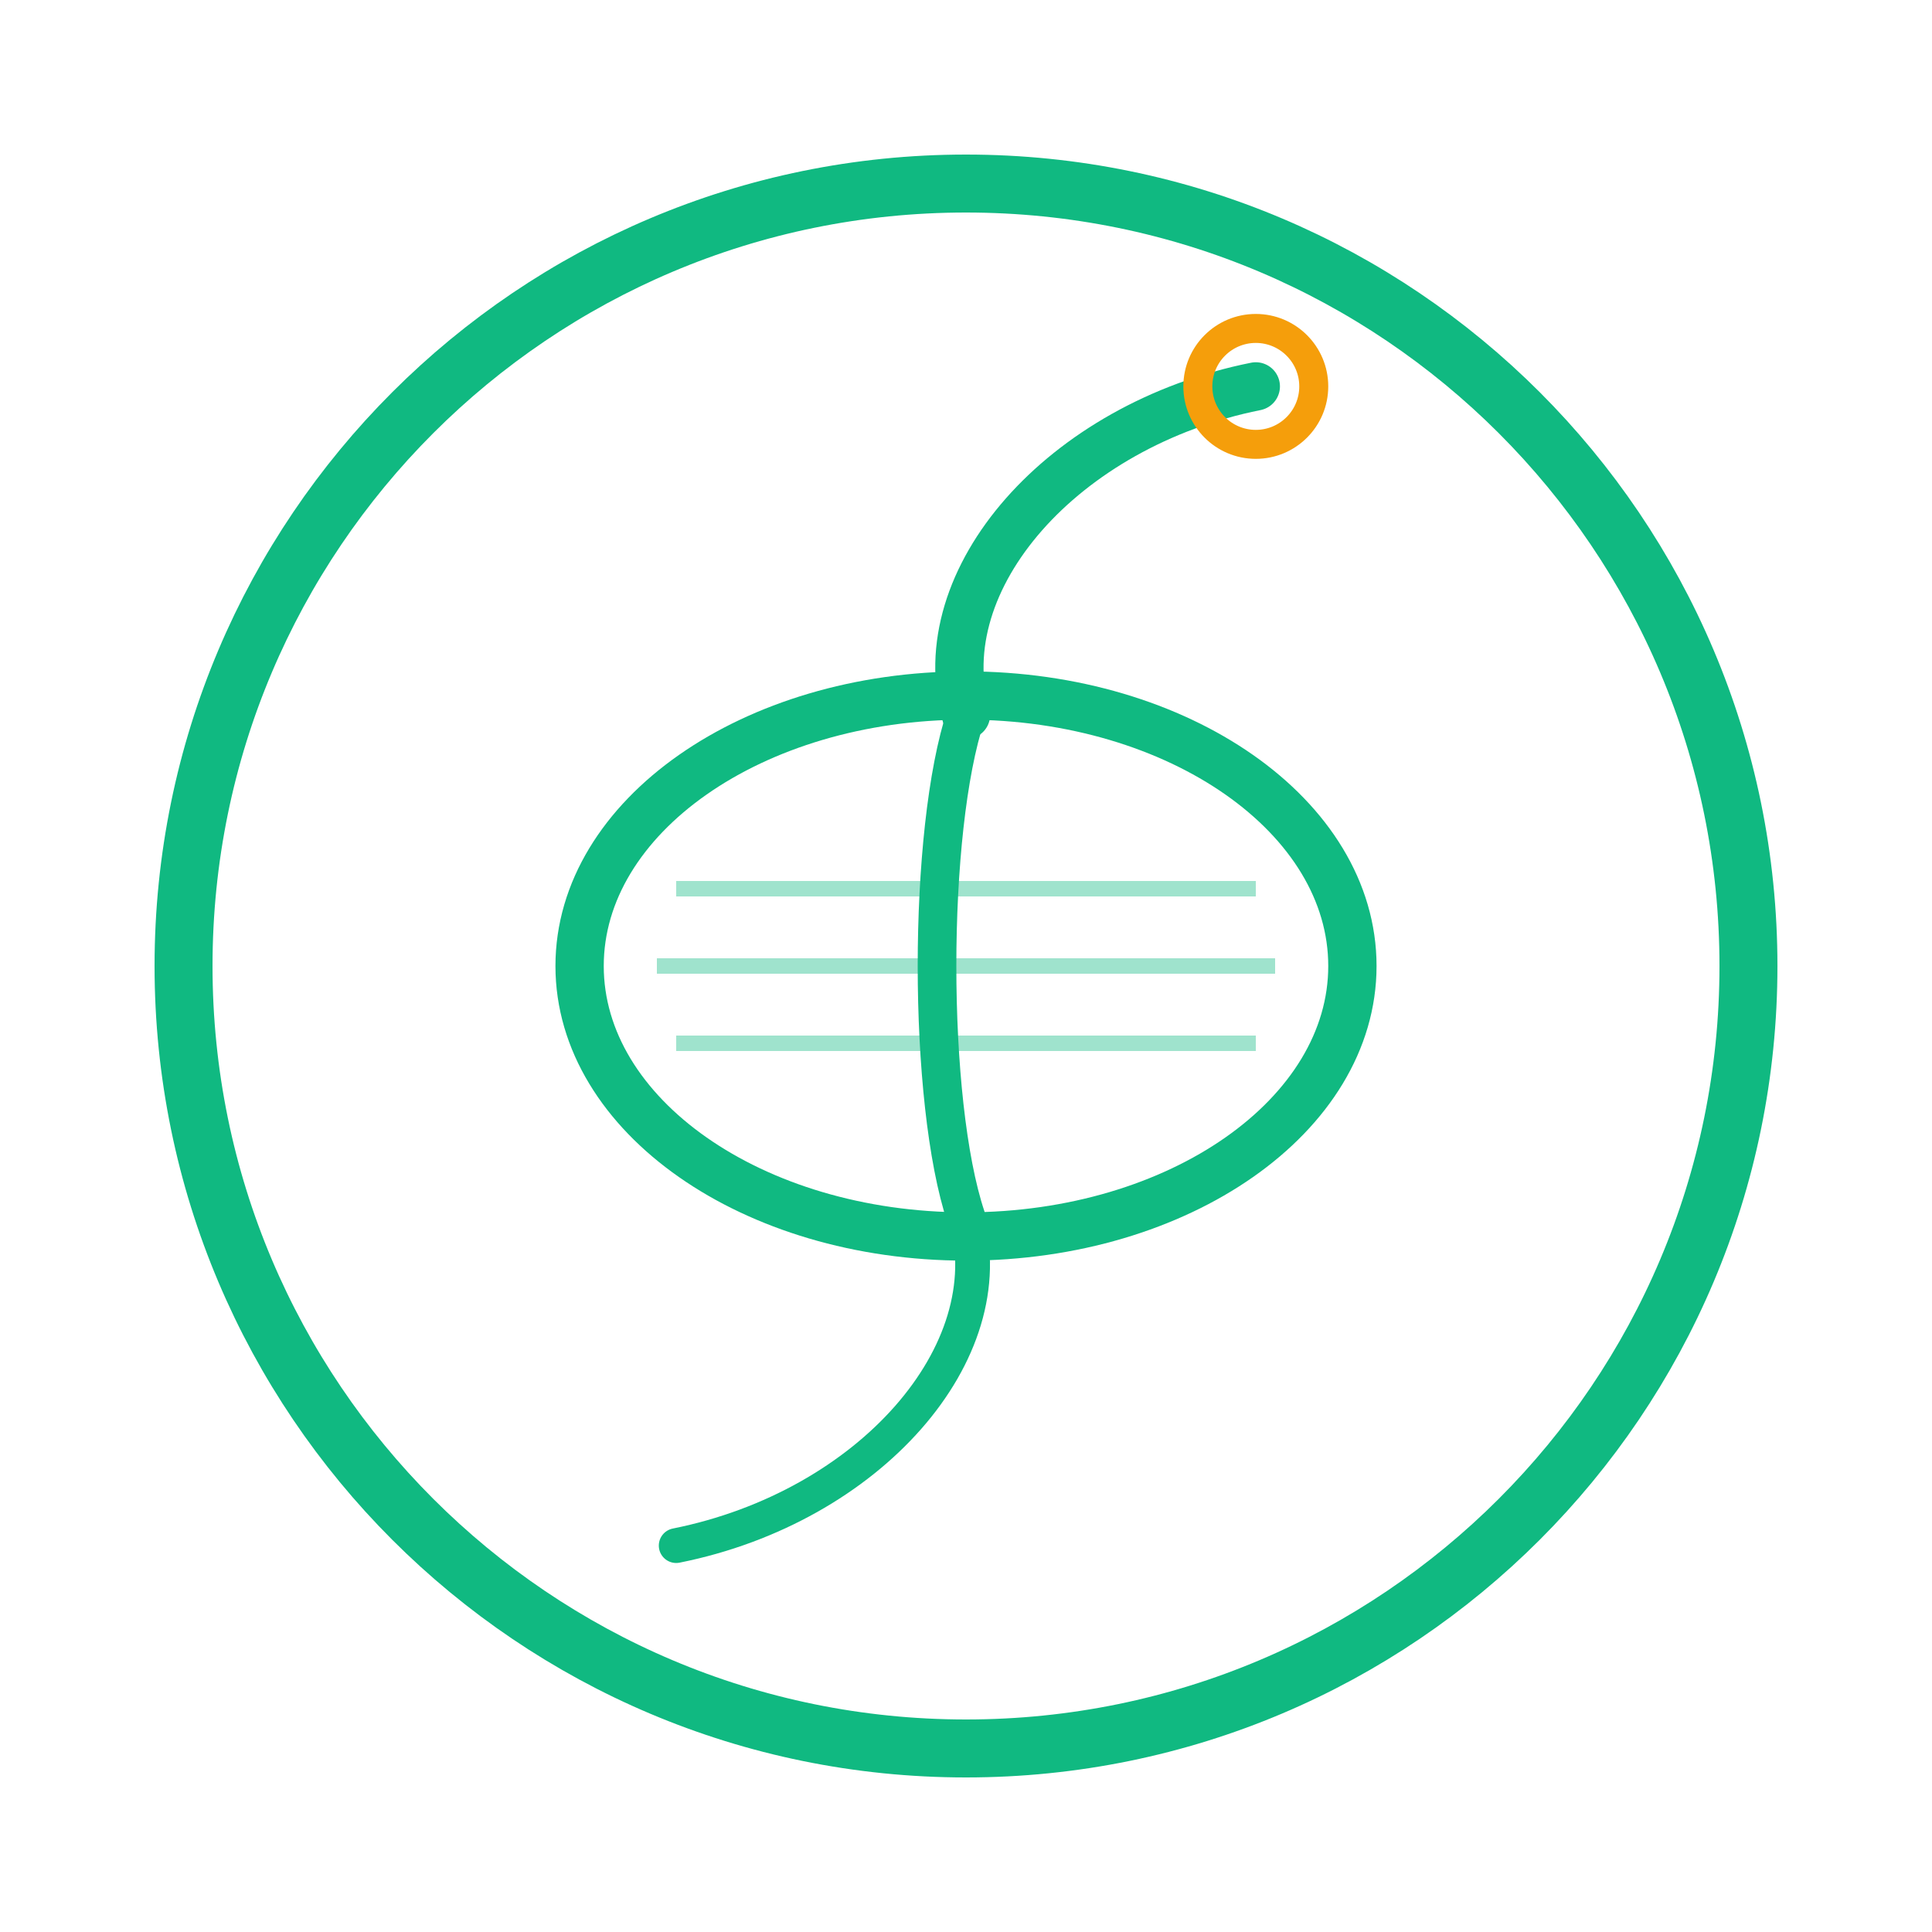
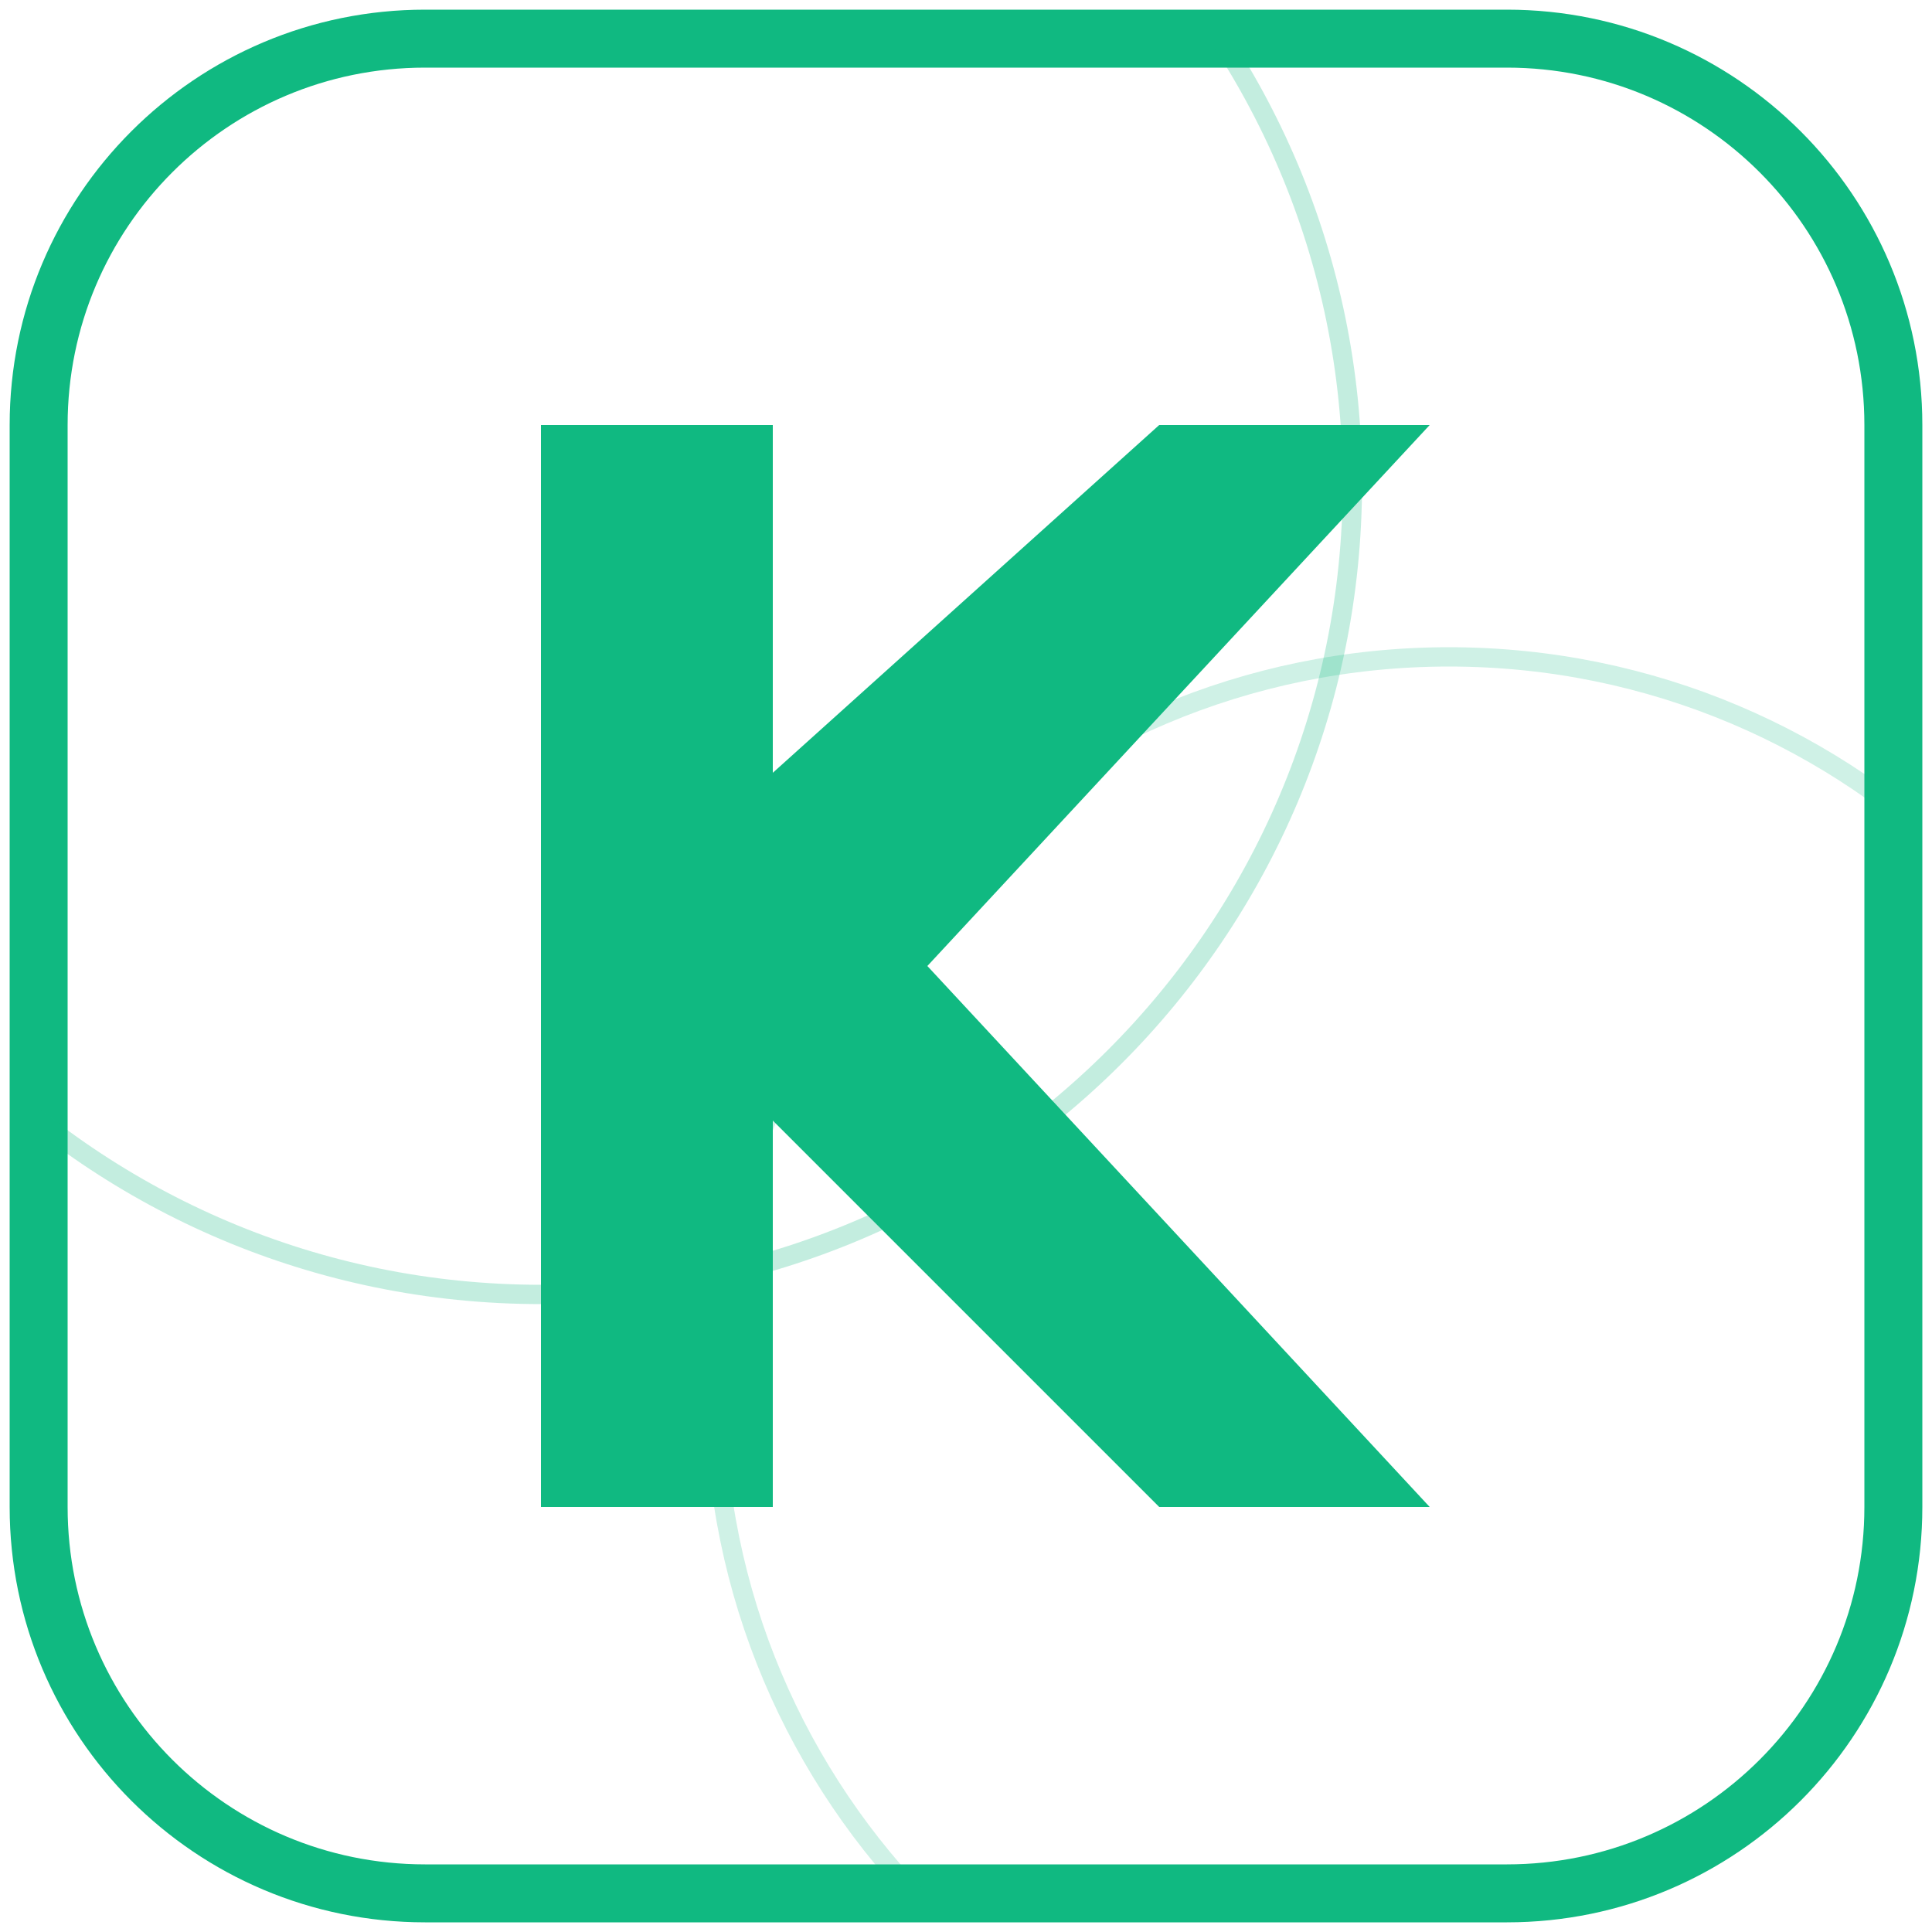
<svg xmlns="http://www.w3.org/2000/svg" viewBox="0 0 100 100" width="100" height="100">
-   <circle cx="50" cy="50" r="40.5" fill="none" stroke="#10B981" stroke-width="3" />
-   <ellipse cx="50" cy="50" rx="20" ry="14" fill="none" stroke="#10B981" stroke-width="2.5" />
-   <line x1="35" y1="46" x2="65" y2="46" stroke="#10B981" stroke-width="0.8" opacity="0.4" />
-   <line x1="34" y1="50" x2="66" y2="50" stroke="#10B981" stroke-width="0.8" opacity="0.4" />
-   <line x1="35" y1="54" x2="65" y2="54" stroke="#10B981" stroke-width="0.8" opacity="0.4" />
-   <path d="M 50,37 C 48,43 48,57 50,63" fill="none" stroke="#10B981" stroke-width="2" stroke-linecap="round" />
-   <path d="M 50,37 C 48,30 55,22 65,20" fill="none" stroke="#10B981" stroke-width="2.5" stroke-linecap="round" />
-   <path d="M 50,63 C 52,70 45,78 35,80" fill="none" stroke="#10B981" stroke-width="1.8" stroke-linecap="round" />
-   <circle cx="65" cy="20" r="3" fill="none" stroke="#F59E0B" stroke-width="1.5" />
+   <defs>
+     <clipPath id="squircleClip">
+       <rect x="2" y="2" width="96" height="96" rx="20" ry="20" />
+     </clipPath>
+   </defs>
+   <rect x="2" y="2" width="96" height="96" rx="20" ry="20" fill="none" stroke="#10B981" stroke-width="3" />
+   <g clip-path="url(#squircleClip)">
+     <circle cx="28" cy="25" r="42" fill="none" stroke="#10B981" stroke-width="1" opacity="0.25" />
+     <circle cx="75" cy="72" r="38" fill="none" stroke="#10B981" stroke-width="1" opacity="0.20" />
+   </g>
+   <path d="M 28 22 L 40 22 L 40 40 L 60 22 L 74 22 L 48 50 L 74 78 L 60 78 L 40 58 L 40 78 L 28 78 Z" fill="#10B981" />
</svg>
